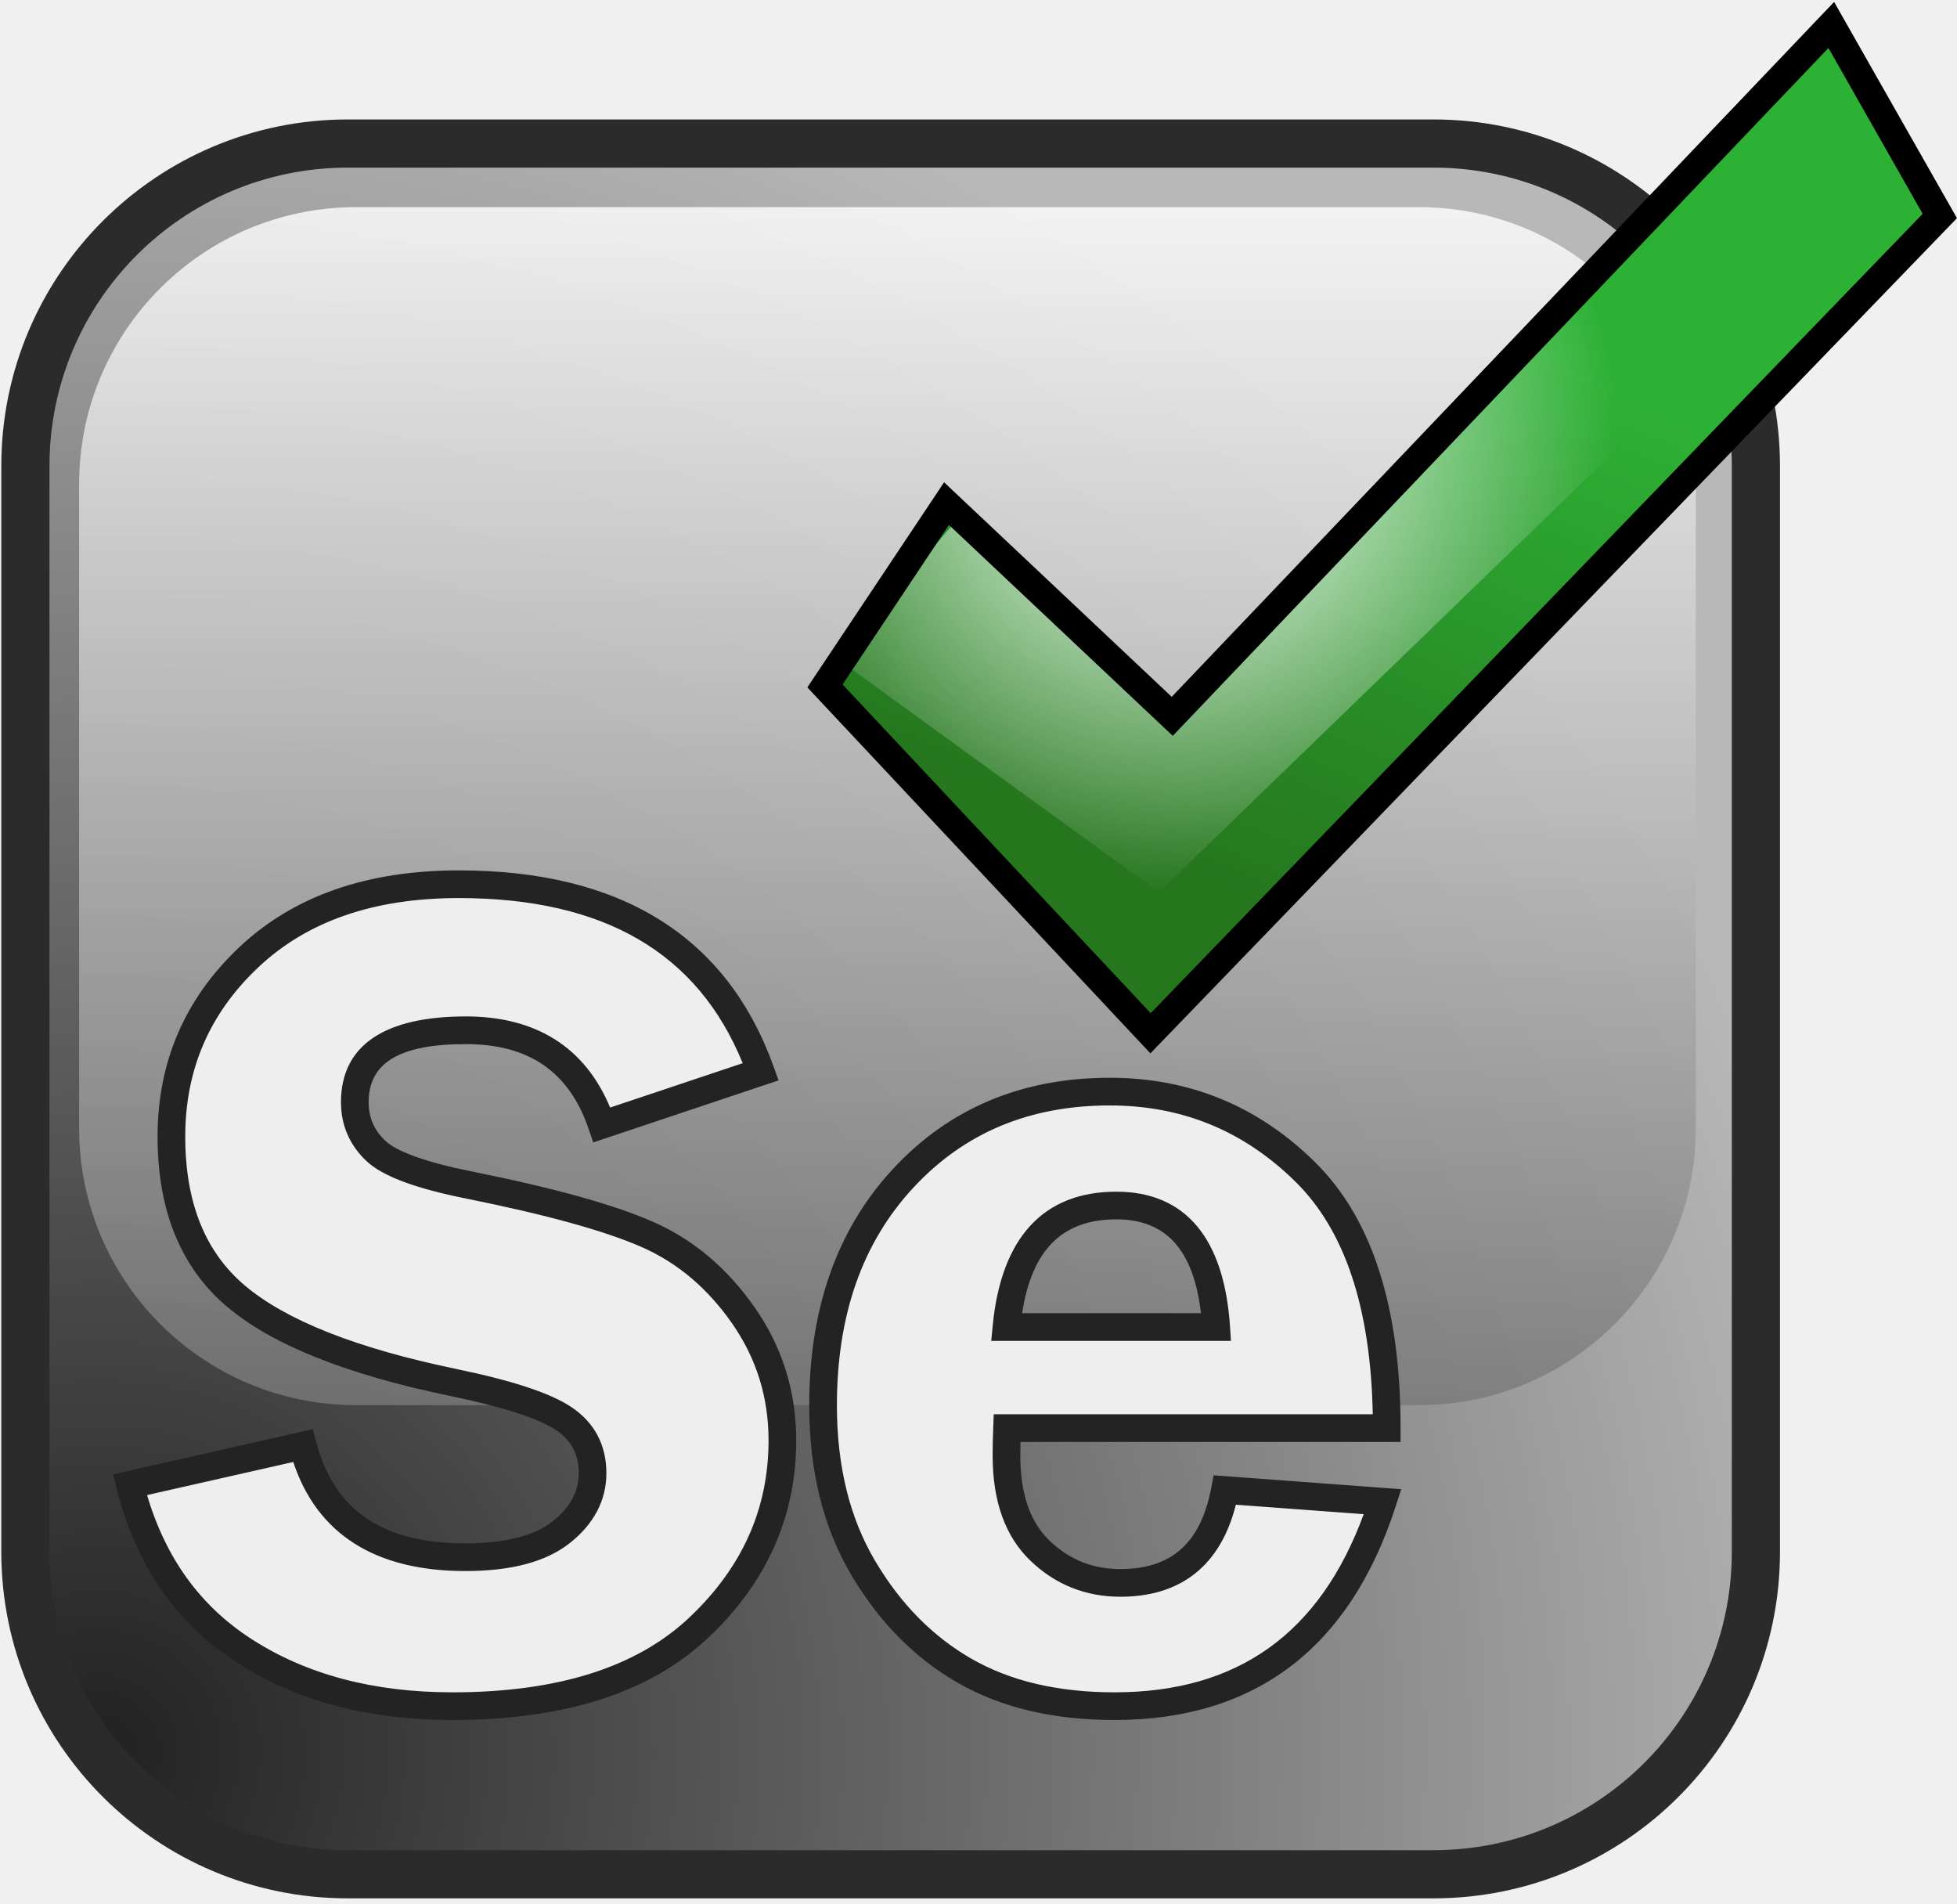
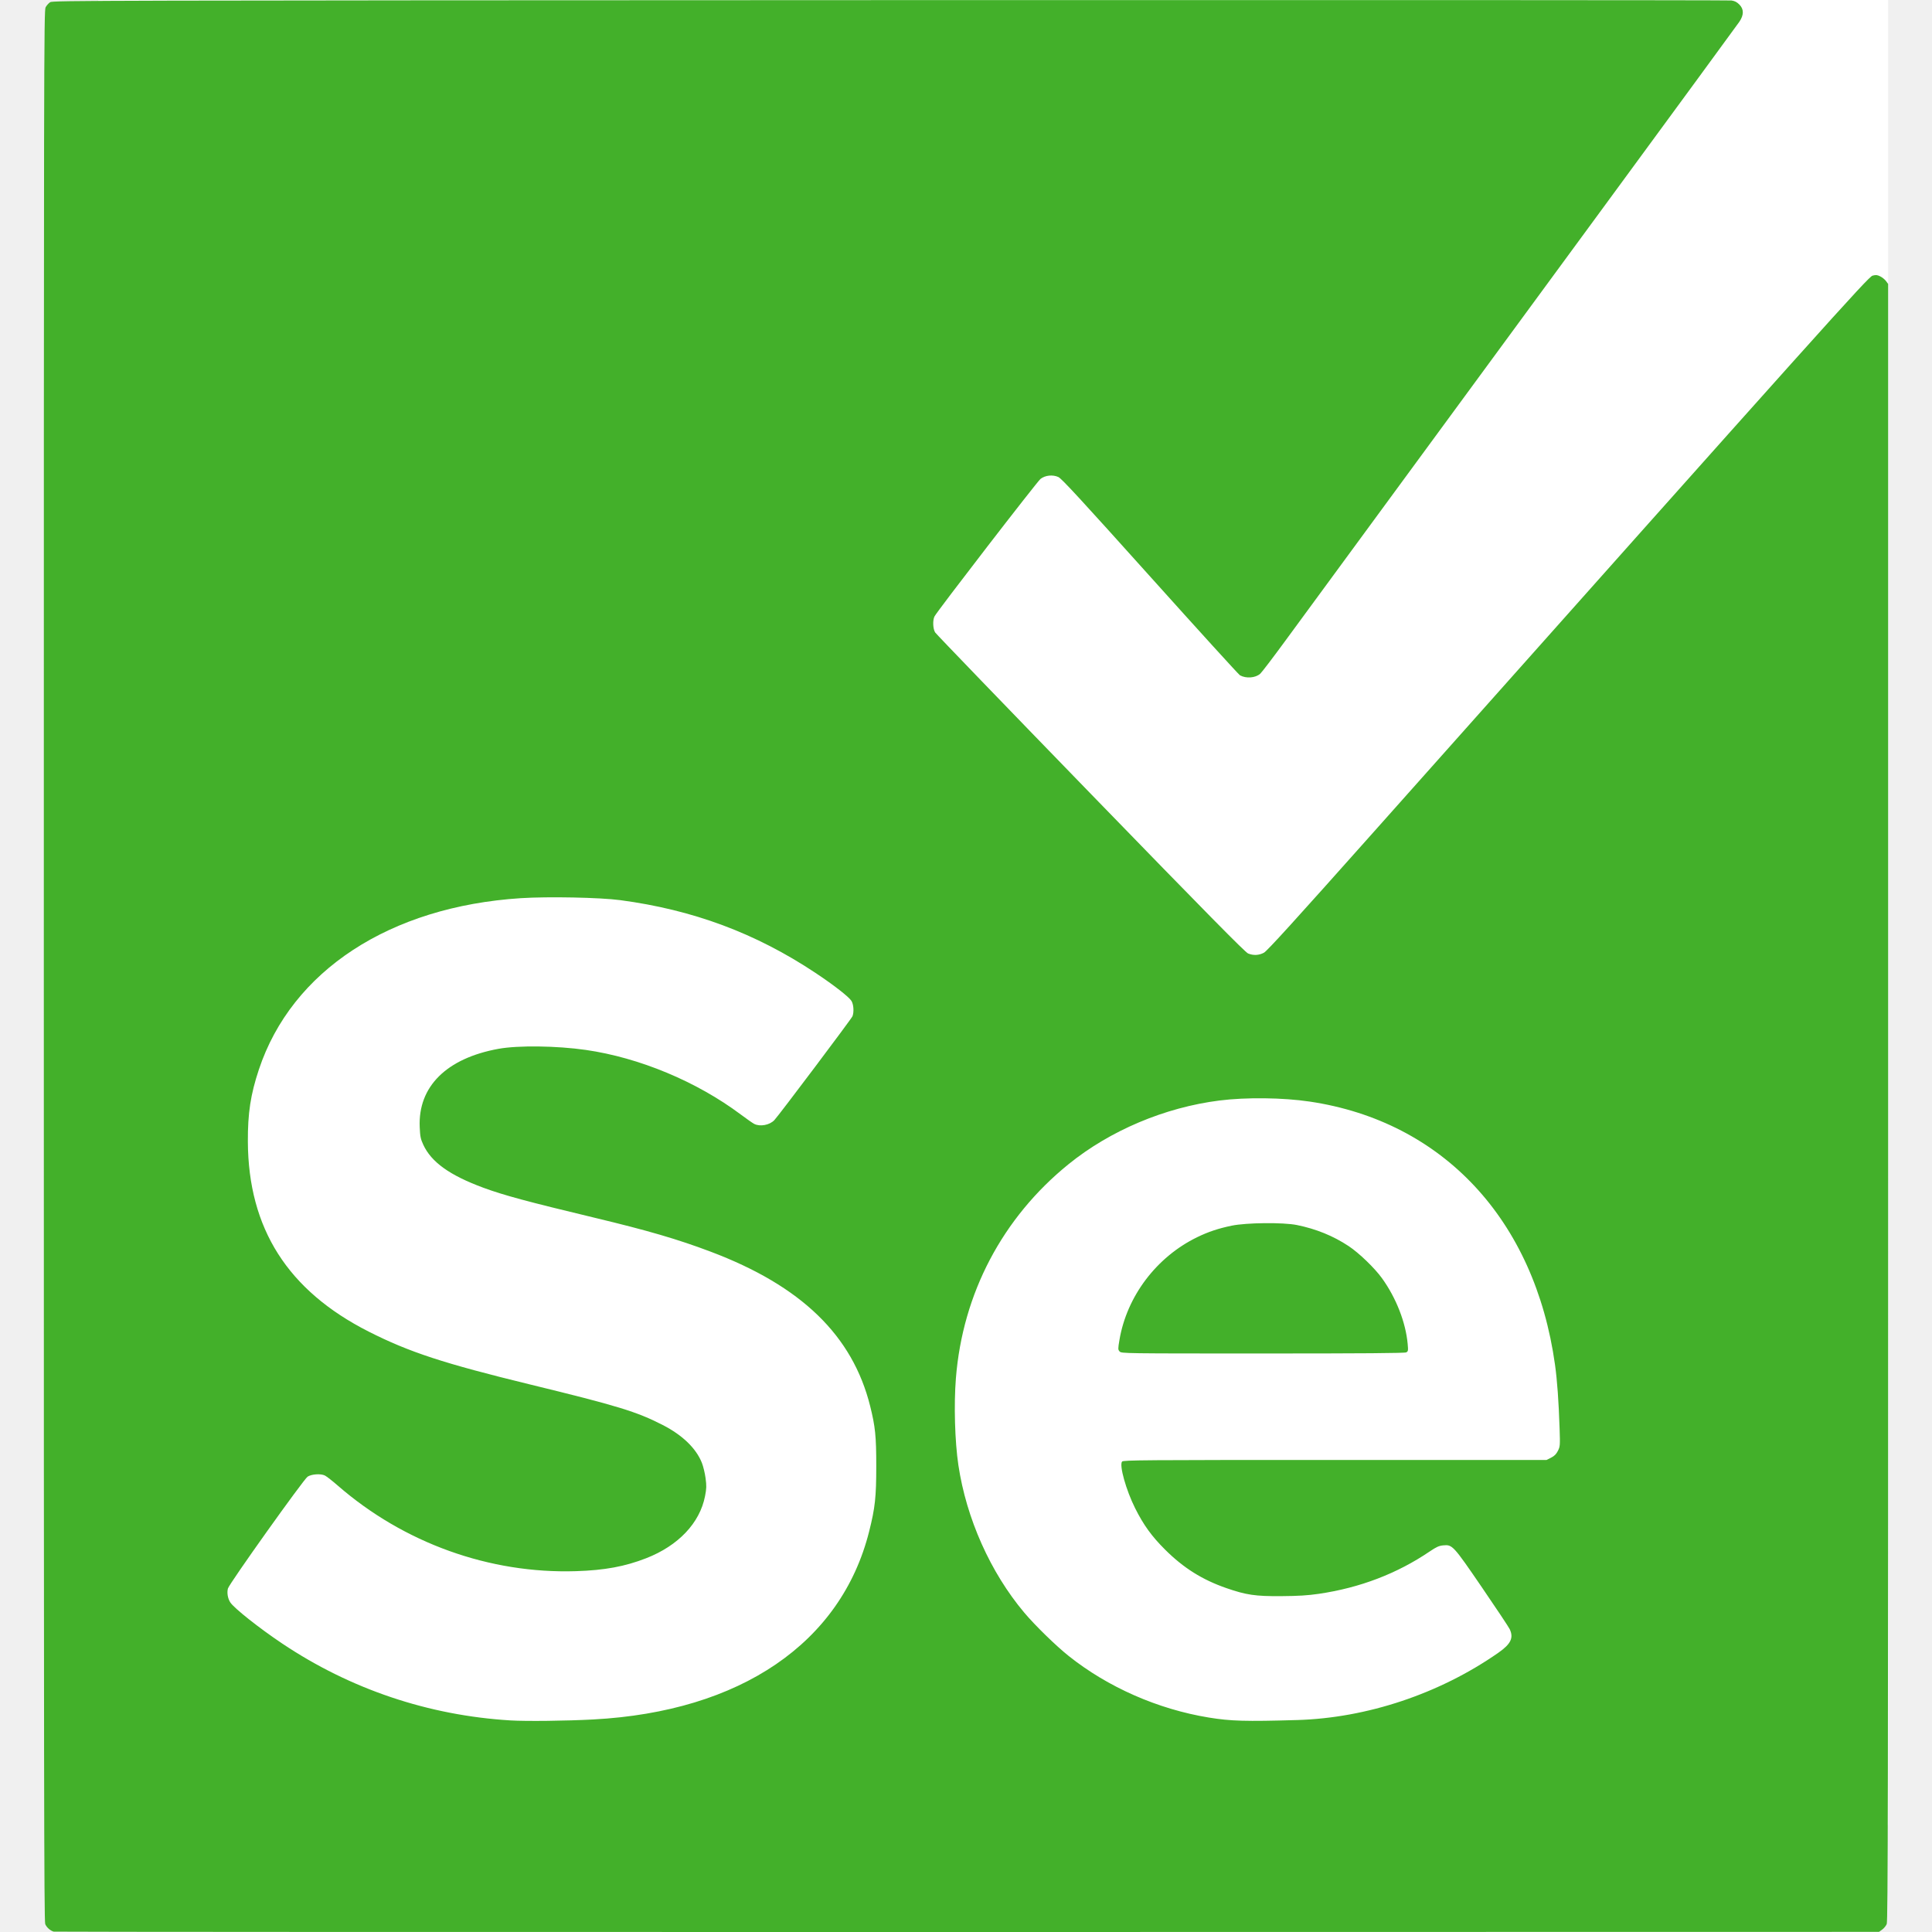
- <svg xmlns="http://www.w3.org/2000/svg" width="256px" height="249px" viewBox="0 0 256 249" version="1.1" preserveAspectRatio="xMidYMid">
-   <defs>
-     <radialGradient cx="3.685%" cy="93.523%" fx="3.685%" fy="93.523%" r="105.029%" id="radialGradient-1">
-       <stop stop-color="#212121" offset="0%" />
-       <stop stop-color="#B8B8B8" offset="100%" />
-     </radialGradient>
-     <linearGradient x1="50.878%" y1="134.662%" x2="50.878%" y2="-1.02273036e-06%" id="linearGradient-2">
-       <stop stop-color="#4B4B4B" offset="0%" />
-       <stop stop-color="#FFFFFF" offset="100%" />
-     </linearGradient>
-     <linearGradient x1="31.395%" y1="83.962%" x2="56.462%" y2="29.279%" id="linearGradient-3">
-       <stop stop-color="#26761E" offset="0%" />
-       <stop stop-color="#2CB134" stop-opacity="0.996" offset="100%" />
-     </linearGradient>
-     <radialGradient cx="30.638%" cy="48.591%" fx="30.638%" fy="48.591%" r="51.842%" gradientTransform="translate(0.306376,0.485912),scale(0.806967,1),translate(-0.306376,-0.485912)" id="radialGradient-4">
-       <stop stop-color="#FFFFFF" offset="0%" />
-       <stop stop-color="#FFFFFF" stop-opacity="0" offset="100%" />
-     </radialGradient>
-   </defs>
-   <g>
-     <path d="M45.501,18.774 L187.514,18.774 C210.809,18.774 229.694,37.659 229.694,60.955 L229.694,202.967 C229.694,226.263 210.809,245.148 187.514,245.148 L45.501,245.148 C22.205,245.148 3.32,226.263 3.32,202.967 L3.32,60.955 C3.32,37.659 22.205,18.774 45.501,18.774 Z" fill="url(#radialGradient-1)" fill-rule="nonzero" />
-     <path d="M45.501,21.924 C23.945,21.924 6.471,39.399 6.471,60.955 L6.471,202.967 C6.471,224.523 23.945,241.998 45.501,241.998 L187.514,241.998 C209.07,241.998 226.544,224.523 226.544,202.967 L226.544,60.955 C226.544,39.399 209.07,21.924 187.514,21.924 L45.501,21.924 Z M45.501,15.624 L187.514,15.624 C212.549,15.624 232.845,35.919 232.845,60.955 L232.845,202.967 C232.845,228.003 212.549,248.298 187.514,248.298 L45.501,248.298 C20.466,248.298 0.17,228.003 0.17,202.967 L0.17,60.955 C0.17,35.919 20.466,15.624 45.501,15.624 Z" fill="#2B2B2B" fill-rule="nonzero" />
-     <path d="M46.561,27.096 L185.624,27.096 C205.622,27.096 221.834,43.307 221.834,63.305 L221.834,147.578 C221.834,167.575 205.622,183.787 185.624,183.787 L46.561,183.787 C26.563,183.787 10.352,167.575 10.352,147.578 L10.352,63.305 C10.352,43.307 26.563,27.096 46.561,27.096 Z" fill="url(#linearGradient-2)" fill-rule="nonzero" opacity="0.81" />
-     <path d="M99.518,140.181 L78.735,147.134 C75.933,138.882 69.999,134.756 60.932,134.756 C51.253,134.756 46.414,137.889 46.414,144.154 C46.414,146.65 47.318,148.764 49.127,150.496 C50.935,152.228 55.023,153.731 61.39,155.004 C72.036,157.144 79.83,159.309 84.771,161.499 C89.712,163.689 93.877,167.217 97.264,172.081 C100.651,176.946 102.345,182.384 102.345,188.395 C102.345,197.818 98.716,205.969 91.457,212.845 C84.198,219.722 73.437,223.16 59.174,223.16 C48.477,223.16 39.372,220.728 31.858,215.863 C24.345,210.999 19.391,203.778 16.997,194.202 L39.614,189.082 C42.161,198.812 49.241,203.676 60.855,203.676 C66.459,203.676 70.636,202.594 73.386,200.429 C76.137,198.264 77.512,195.679 77.512,192.673 C77.512,189.617 76.264,187.249 73.768,185.568 C71.272,183.887 66.459,182.307 59.327,180.83 C46.032,178.08 36.558,174.323 30.903,169.56 C25.249,164.797 22.422,157.831 22.422,148.662 C22.422,139.391 25.797,131.572 32.546,125.205 C39.296,118.838 48.452,115.654 60.015,115.654 C80.492,115.654 93.66,123.83 99.518,140.181 L99.518,140.181 Z M181.401,186.79 L131.736,186.79 C131.685,188.165 131.66,189.362 131.66,190.381 C131.66,195.883 133.124,200.034 136.053,202.836 C138.982,205.637 142.484,207.038 146.559,207.038 C154.149,207.038 158.708,202.989 160.236,194.889 L180.867,196.417 C175.11,214.246 163.42,223.16 145.795,223.16 C138.103,223.16 131.57,221.62 126.196,218.538 C120.822,215.456 116.391,210.961 112.901,205.052 C109.412,199.143 107.667,192.062 107.667,183.81 C107.667,171.534 111.169,161.626 118.174,154.087 C125.178,146.548 134.181,142.779 145.184,142.779 C155.117,142.779 163.636,146.281 170.742,153.285 C177.848,160.289 181.401,171.457 181.401,186.79 L181.401,186.79 Z M131.66,173.571 L159.09,173.571 C158.377,162.976 154.022,157.679 146.024,157.678 C137.467,157.679 132.678,162.976 131.66,173.571 L131.66,173.571 Z" fill="#EEEEEE" fill-rule="nonzero" />
-     <path d="M60.015,117.464 C48.889,117.464 40.179,120.493 33.789,126.522 C27.402,132.547 24.233,139.89 24.233,148.662 C24.233,157.326 26.852,163.78 32.07,168.175 C37.45,172.708 46.667,176.362 59.695,179.057 C67.042,180.579 72.035,182.217 74.78,184.066 C77.778,186.085 79.323,189.018 79.323,192.674 C79.323,196.26 77.675,199.357 74.506,201.852 C71.389,204.305 66.829,205.487 60.855,205.487 C49.132,205.487 41.496,200.679 38.36,191.222 L19.24,195.55 C21.671,203.801 26.197,210.041 32.842,214.344 C40.048,219.009 48.812,221.35 59.174,221.35 C73.01,221.35 83.327,218.053 90.212,211.531 C97.116,204.991 100.535,197.313 100.535,188.395 C100.535,182.752 98.953,177.676 95.778,173.116 C92.576,168.517 88.668,165.207 84.038,163.154 C79.243,161.029 71.561,158.895 61.035,156.779 C54.347,155.442 50.008,153.847 47.875,151.804 C45.71,149.731 44.604,147.144 44.604,144.154 C44.604,136.682 50.376,132.946 60.932,132.945 C70.13,132.946 76.525,136.98 79.813,144.864 L97.153,139.063 C91.279,124.63 79.022,117.464 60.015,117.464 Z M77.6,149.423 L77.021,147.716 C74.472,140.209 69.233,136.567 60.932,136.566 C52.131,136.567 48.225,139.095 48.225,144.154 C48.225,146.156 48.927,147.798 50.379,149.189 C51.862,150.609 55.699,152.02 61.747,153.229 C72.512,155.393 80.417,157.588 85.505,159.844 C90.756,162.172 95.177,165.917 98.75,171.047 C102.349,176.216 104.156,182.015 104.156,188.395 C104.156,198.324 100.316,206.947 92.702,214.16 C85.069,221.391 73.865,224.971 59.174,224.971 C48.143,224.971 38.696,222.447 30.875,217.383 C22.965,212.262 17.743,204.651 15.241,194.641 L14.792,192.845 L40.922,186.93 L41.365,188.624 C43.693,197.514 50.027,201.866 60.855,201.866 C66.088,201.866 69.883,200.882 72.267,199.006 C74.599,197.171 75.702,195.097 75.702,192.674 C75.702,190.217 74.751,188.412 72.757,187.069 C70.51,185.556 65.876,184.036 58.96,182.603 C45.397,179.797 35.665,175.938 29.737,170.945 C23.647,165.815 20.612,158.336 20.612,148.662 C20.612,138.893 24.192,130.597 31.304,123.888 C38.412,117.182 48.015,113.844 60.015,113.843 C81.219,113.844 95.091,122.457 101.222,139.57 L101.846,141.311 L77.6,149.423 Z M169.472,154.574 C162.704,147.904 154.641,144.589 145.184,144.589 C134.675,144.589 126.155,148.157 119.5,155.32 C112.823,162.506 109.478,171.971 109.478,183.81 C109.478,191.753 111.144,198.516 114.46,204.131 C117.794,209.777 122.003,214.046 127.097,216.967 C132.18,219.882 138.404,221.35 145.795,221.35 C161.884,221.35 172.652,213.674 178.39,198.049 L161.667,196.811 C159.674,204.71 154.529,208.849 146.559,208.849 C142.019,208.849 138.068,207.269 134.802,204.144 C131.481,200.968 129.849,196.342 129.849,190.381 C129.849,189.338 129.875,188.119 129.927,186.723 L129.991,184.98 L179.574,184.98 C179.306,171.029 175.909,160.919 169.472,154.574 Z M133.47,190.381 C133.47,195.423 134.767,199.101 137.305,201.527 C139.896,204.006 142.95,205.228 146.559,205.228 C153.252,205.228 157.086,201.822 158.457,194.554 L158.757,192.964 L183.297,194.782 L182.589,196.974 C176.597,215.535 164.222,224.971 145.795,224.971 C137.803,224.971 130.961,223.357 125.296,220.108 C119.642,216.866 114.987,212.144 111.342,205.972 C107.68,199.77 105.857,192.372 105.857,183.81 C105.857,171.097 109.515,160.747 116.847,152.855 C124.201,144.94 133.687,140.968 145.184,140.968 C155.593,140.968 164.569,144.658 172.013,151.996 C179.513,159.388 183.212,171.015 183.212,186.79 L183.212,188.601 L133.492,188.601 C133.477,189.247 133.47,189.841 133.47,190.381 Z M129.667,175.382 L129.857,173.398 C130.959,161.941 136.448,155.868 146.024,155.868 C155.093,155.868 160.125,161.99 160.897,173.45 L161.027,175.382 L129.667,175.382 Z M157.106,171.761 C156.108,163.369 152.475,159.489 146.024,159.489 C139.017,159.489 134.992,163.395 133.707,171.761 L157.106,171.761 Z" fill="#232323" fill-rule="nonzero" />
-     <polygon fill="url(#linearGradient-3)" points="107.916 89.72 150.506 135.148 253.75 28.251 239.554 3.265 153.345 93.695 123.816 65.87" />
-     <polygon fill="url(#radialGradient-4)" points="109.578 86.196 151.6 116.698 250.232 21.273 240.353 3.195 153.576 95.328 124.615 68.639" />
-     <path d="M239.925,0.252 L255.994,28.534 L150.486,137.775 L105.613,89.91 L123.498,63.082 L153.276,91.143 L239.925,0.252 Z M150.525,132.522 L251.507,27.967 L239.183,6.277 L153.413,96.247 L124.134,68.657 L110.219,89.529 L150.525,132.522 Z" fill="#000000" fill-rule="nonzero" />
-   </g>
+ <svg xmlns="http://www.w3.org/2000/svg" width="256" height="256" version="1.1" viewBox="0 0 256 256">
+   <rect x="13" width="237.19" height="241.81" fill="#fff" />
+   <path d="m7.151 255.96c-0.467-0.117-0.966-0.551-1.158-1.007-0.158-0.373-0.186-19.603-0.186-127 0-120.84 0.011-126.58 0.238-126.99 0.131-0.239 0.4-0.542 0.599-0.672 0.343-0.225 5.679-0.238 111.27-0.275 61.001-0.021 111.18-8.07e-4 111.51 0.046 0.427 0.06 0.723 0.211 1.041 0.529 0.623 0.623 0.624 1.39 0 2.305-0.243 0.358-8.386 11.473-18.095 24.701-27.838 37.923-38.921 53.025-42.1 57.367-1.623 2.217-3.108 4.163-3.3 4.326-0.649 0.547-1.842 0.635-2.663 0.196-0.16-0.086-5.52-5.979-11.91-13.095-9.168-10.209-11.733-12.991-12.16-13.183-0.747-0.337-1.729-0.235-2.359 0.246-0.436 0.332-13.65 17.468-14.046 18.213-0.264 0.498-0.221 1.661 0.08 2.134 0.14 0.22 9.414 9.836 20.608 21.369 15.35 15.815 20.478 21.019 20.86 21.172 0.715 0.286 1.426 0.252 2.091-0.1 0.432-0.229 3.985-4.137 14.572-16.026 59.935-67.312 65.52-73.541 66.078-73.691 0.446-0.12 0.618-0.104 1.024 0.098 0.268 0.133 0.612 0.413 0.765 0.622l0.277 0.379v108.44c0 91.981-0.028 108.51-0.186 108.88-0.102 0.242-0.374 0.575-0.605 0.739l-0.419 0.299-120.78 0.018c-66.43 0.01-120.9-0.012-121.05-0.049zm71.475-28.124c19.483-1.043 32.823-10.135 36.539-24.907 0.791-3.145 0.944-4.545 0.944-8.672 6e-4 -3.948-0.128-5.21-0.805-7.927-2.339-9.377-9.129-15.95-21.16-20.485-4.384-1.652-8.284-2.792-15.383-4.494-8.875-2.128-12.046-2.984-14.713-3.97-4.473-1.653-6.898-3.393-7.968-5.713-0.346-0.751-0.411-1.076-0.466-2.321-0.235-5.366 3.548-9.122 10.45-10.375 2.584-0.469 7.713-0.404 11.554 0.148 7.095 1.019 14.702 4.189 20.542 8.561 0.768 0.575 1.567 1.133 1.774 1.24 0.771 0.398 2.044 0.162 2.668-0.496 0.592-0.624 10.231-13.437 10.357-13.768 0.215-0.566 0.15-1.559-0.133-2.023-0.327-0.536-2.331-2.099-4.777-3.724-7.914-5.26-16.222-8.355-25.863-9.636-2.692-0.358-9.564-0.494-13.175-0.262-17.364 1.117-30.35 9.61-34.706 22.7-1.101 3.31-1.48 5.783-1.462 9.554 0.055 11.522 5.288 19.746 16.024 25.185 5.354 2.712 9.929 4.21 21.356 6.995 11.634 2.836 14.14 3.602 17.606 5.381 2.596 1.333 4.398 3.072 5.167 4.988 0.184 0.458 0.407 1.376 0.495 2.039 0.139 1.04 0.129 1.37-0.07 2.392-0.692 3.561-3.538 6.565-7.799 8.227-2.817 1.099-5.496 1.594-9.28 1.714-11.471 0.364-22.844-3.723-31.613-11.363-0.687-0.598-1.437-1.185-1.667-1.304-0.54-0.28-1.775-0.201-2.302 0.146-0.533 0.351-10.389 14.183-10.558 14.817-0.151 0.566-0.02 1.335 0.314 1.845 0.508 0.776 3.833 3.41 6.873 5.445 9.038 6.051 19.362 9.529 30.247 10.191 2.095 0.127 7.375 0.066 10.989-0.127zm93.239 0.079c9.264-0.27 18.873-3.479 26.646-8.898 1.688-1.177 2.081-1.986 1.531-3.15-0.127-0.27-1.771-2.741-3.653-5.492-3.832-5.602-3.939-5.719-5.142-5.607-0.578 0.053-0.906 0.201-1.799 0.806-4.33 2.937-9.252 4.818-14.694 5.615-1.471 0.215-2.688 0.291-4.971 0.308-3.425 0.026-4.654-0.154-7.277-1.063-3.197-1.109-5.676-2.664-8.116-5.091-1.775-1.766-2.86-3.263-3.975-5.486-1.205-2.402-2.132-5.713-1.734-6.194 0.16-0.192 2.817-0.212 28.211-0.212h28.035l0.6-0.302c0.438-0.221 0.681-0.464 0.902-0.903 0.289-0.573 0.299-0.704 0.228-2.889-0.119-3.65-0.319-6.44-0.612-8.536-2.68-19.176-14.854-32.233-32.5-34.856-3.56-0.529-8.43-0.587-11.957-0.142-7.252 0.916-14.495 3.974-20.017 8.453-8.741 7.088-14.016 17.117-14.909 28.345-0.28 3.512-0.14 8.384 0.33 11.527 1.056 7.061 4.245 14.203 8.717 19.521 1.419 1.688 4.188 4.391 5.883 5.744 5.204 4.153 11.835 7.068 18.587 8.171 2.9 0.474 4.859 0.529 11.688 0.33zm-23.507-48.835c-0.226-0.249-0.227-0.333-0.025-1.532 0.979-5.793 4.913-10.994 10.298-13.613 1.464-0.712 2.801-1.159 4.568-1.526 1.953-0.406 6.836-0.455 8.649-0.086 2.553 0.519 4.807 1.437 6.85 2.788 1.373 0.908 3.448 2.907 4.423 4.261 1.878 2.608 3.144 5.848 3.403 8.711 0.08 0.884 0.064 0.977-0.19 1.113-0.198 0.106-5.601 0.148-19.007 0.148-18.444 0-18.734-4e-3 -18.968-0.264z" fill="#43b02a" stroke-width=".134" />
</svg>
